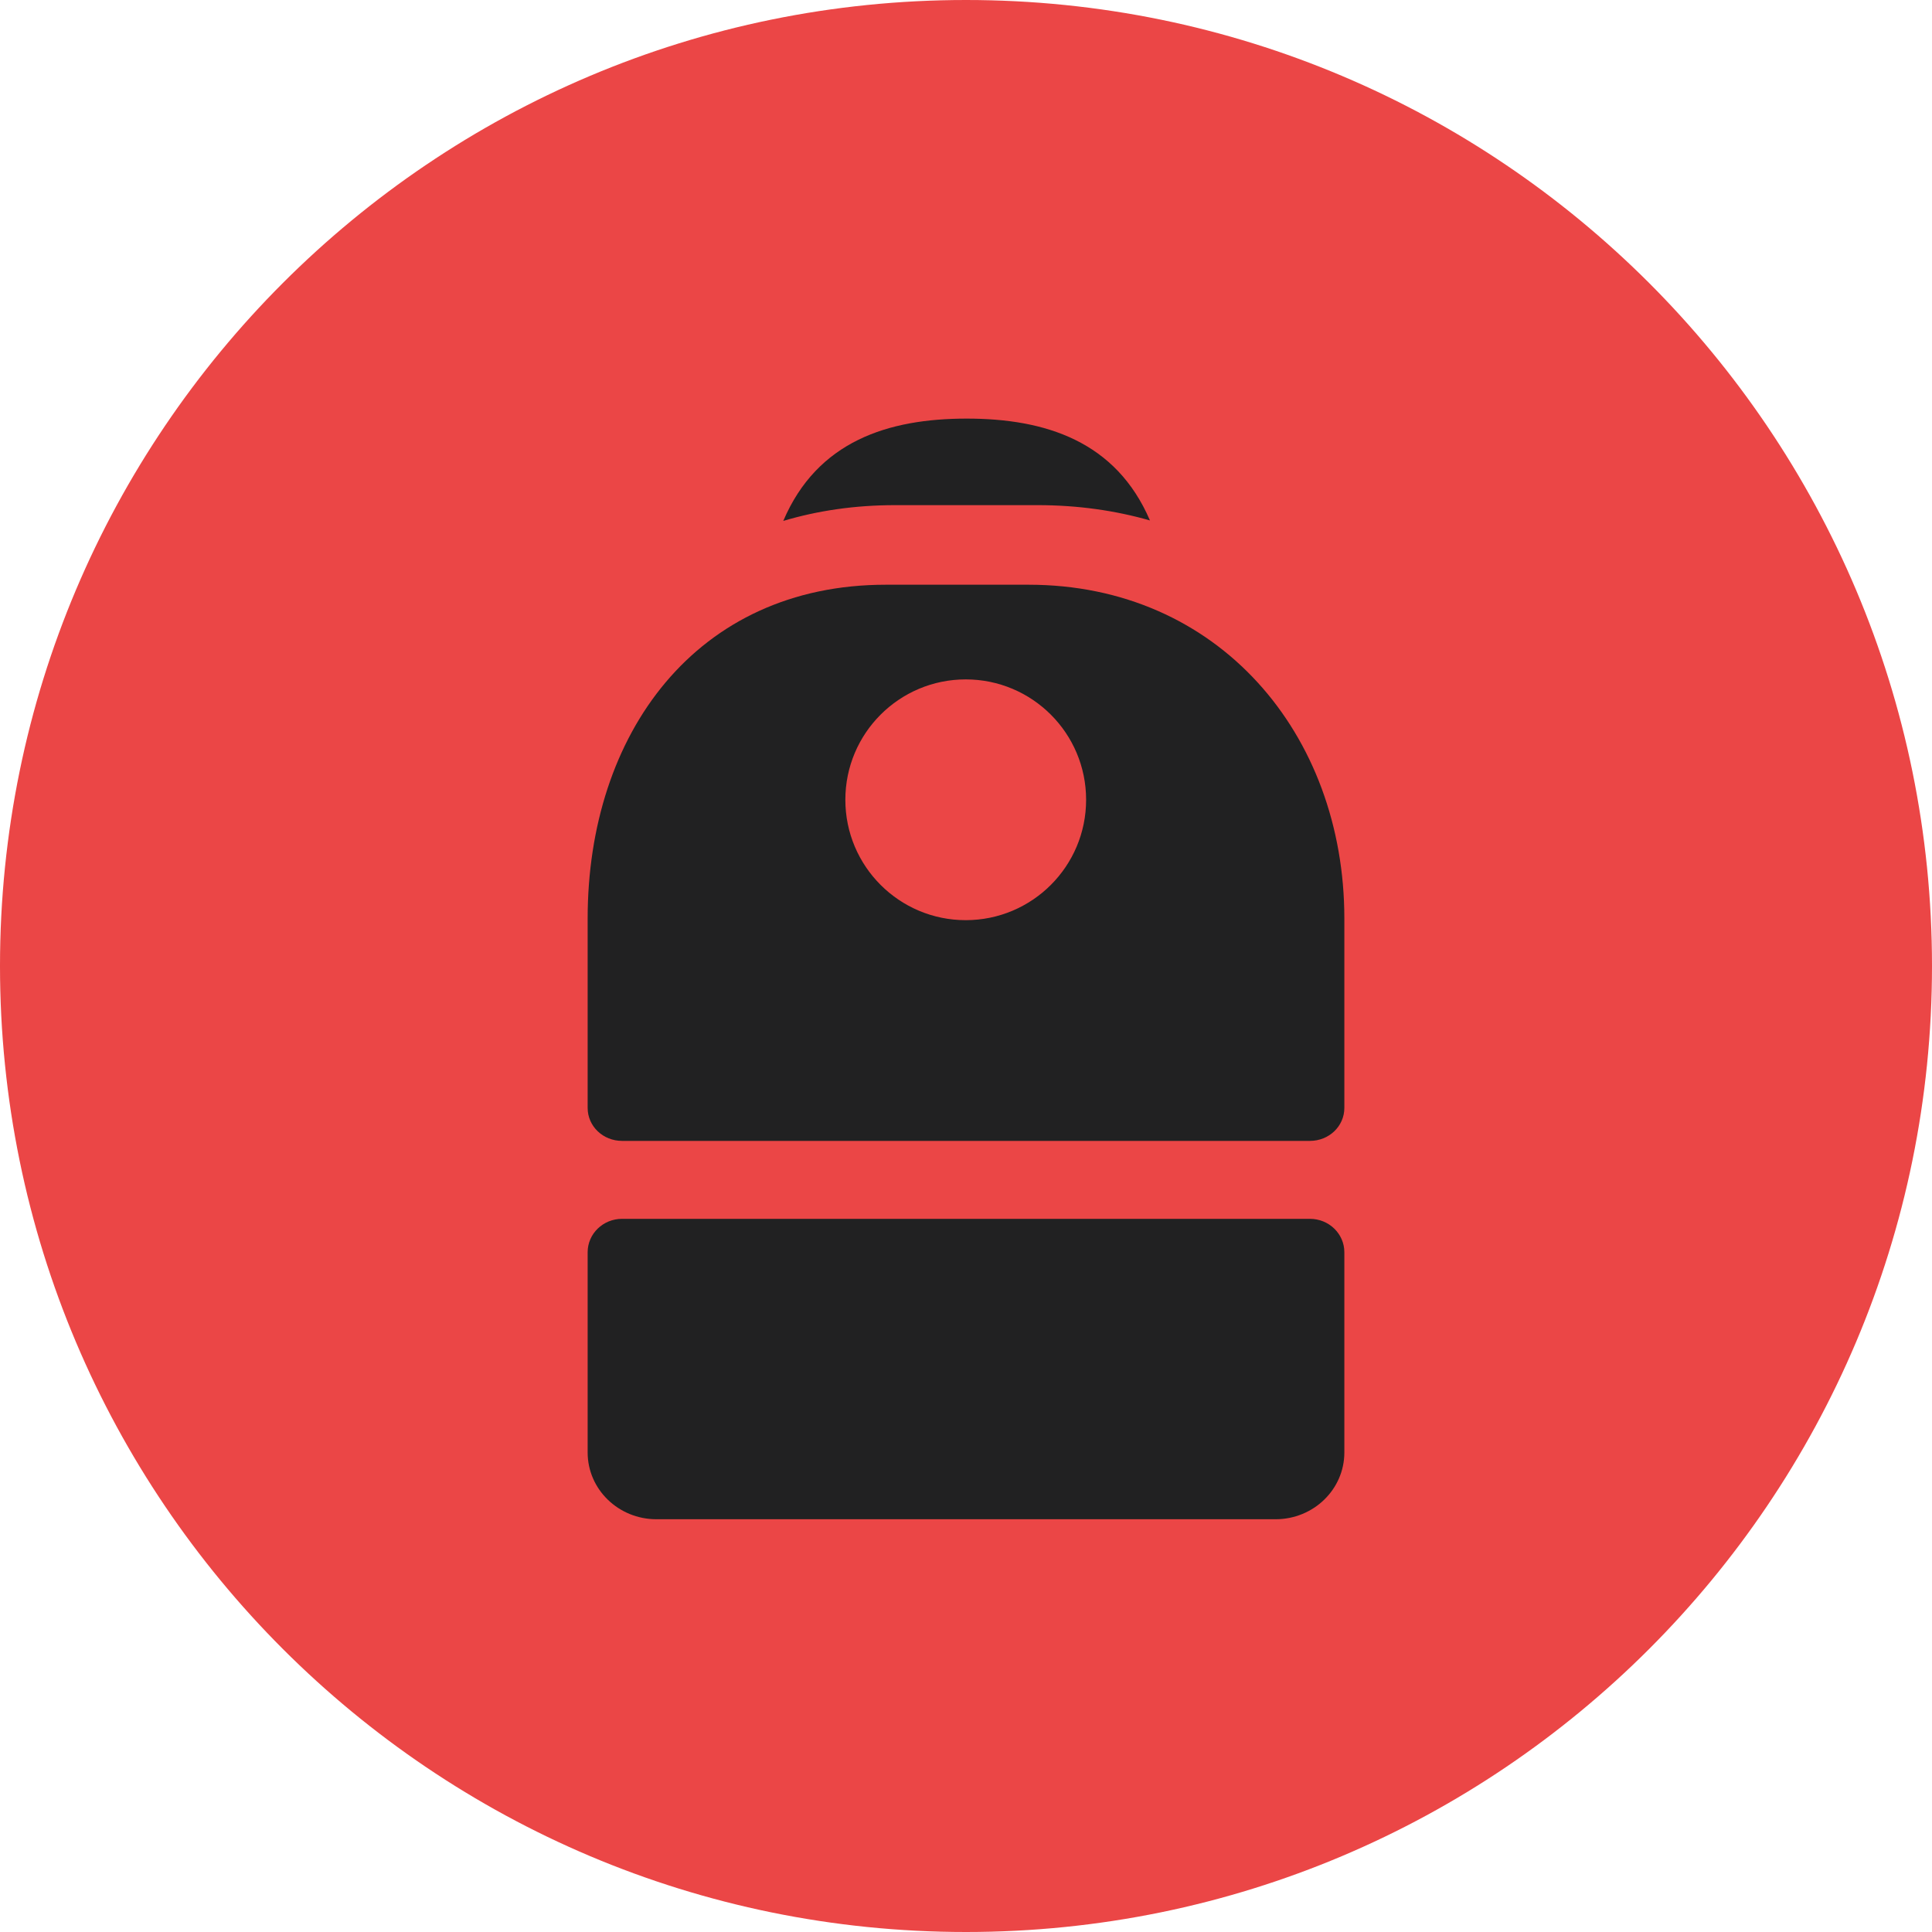
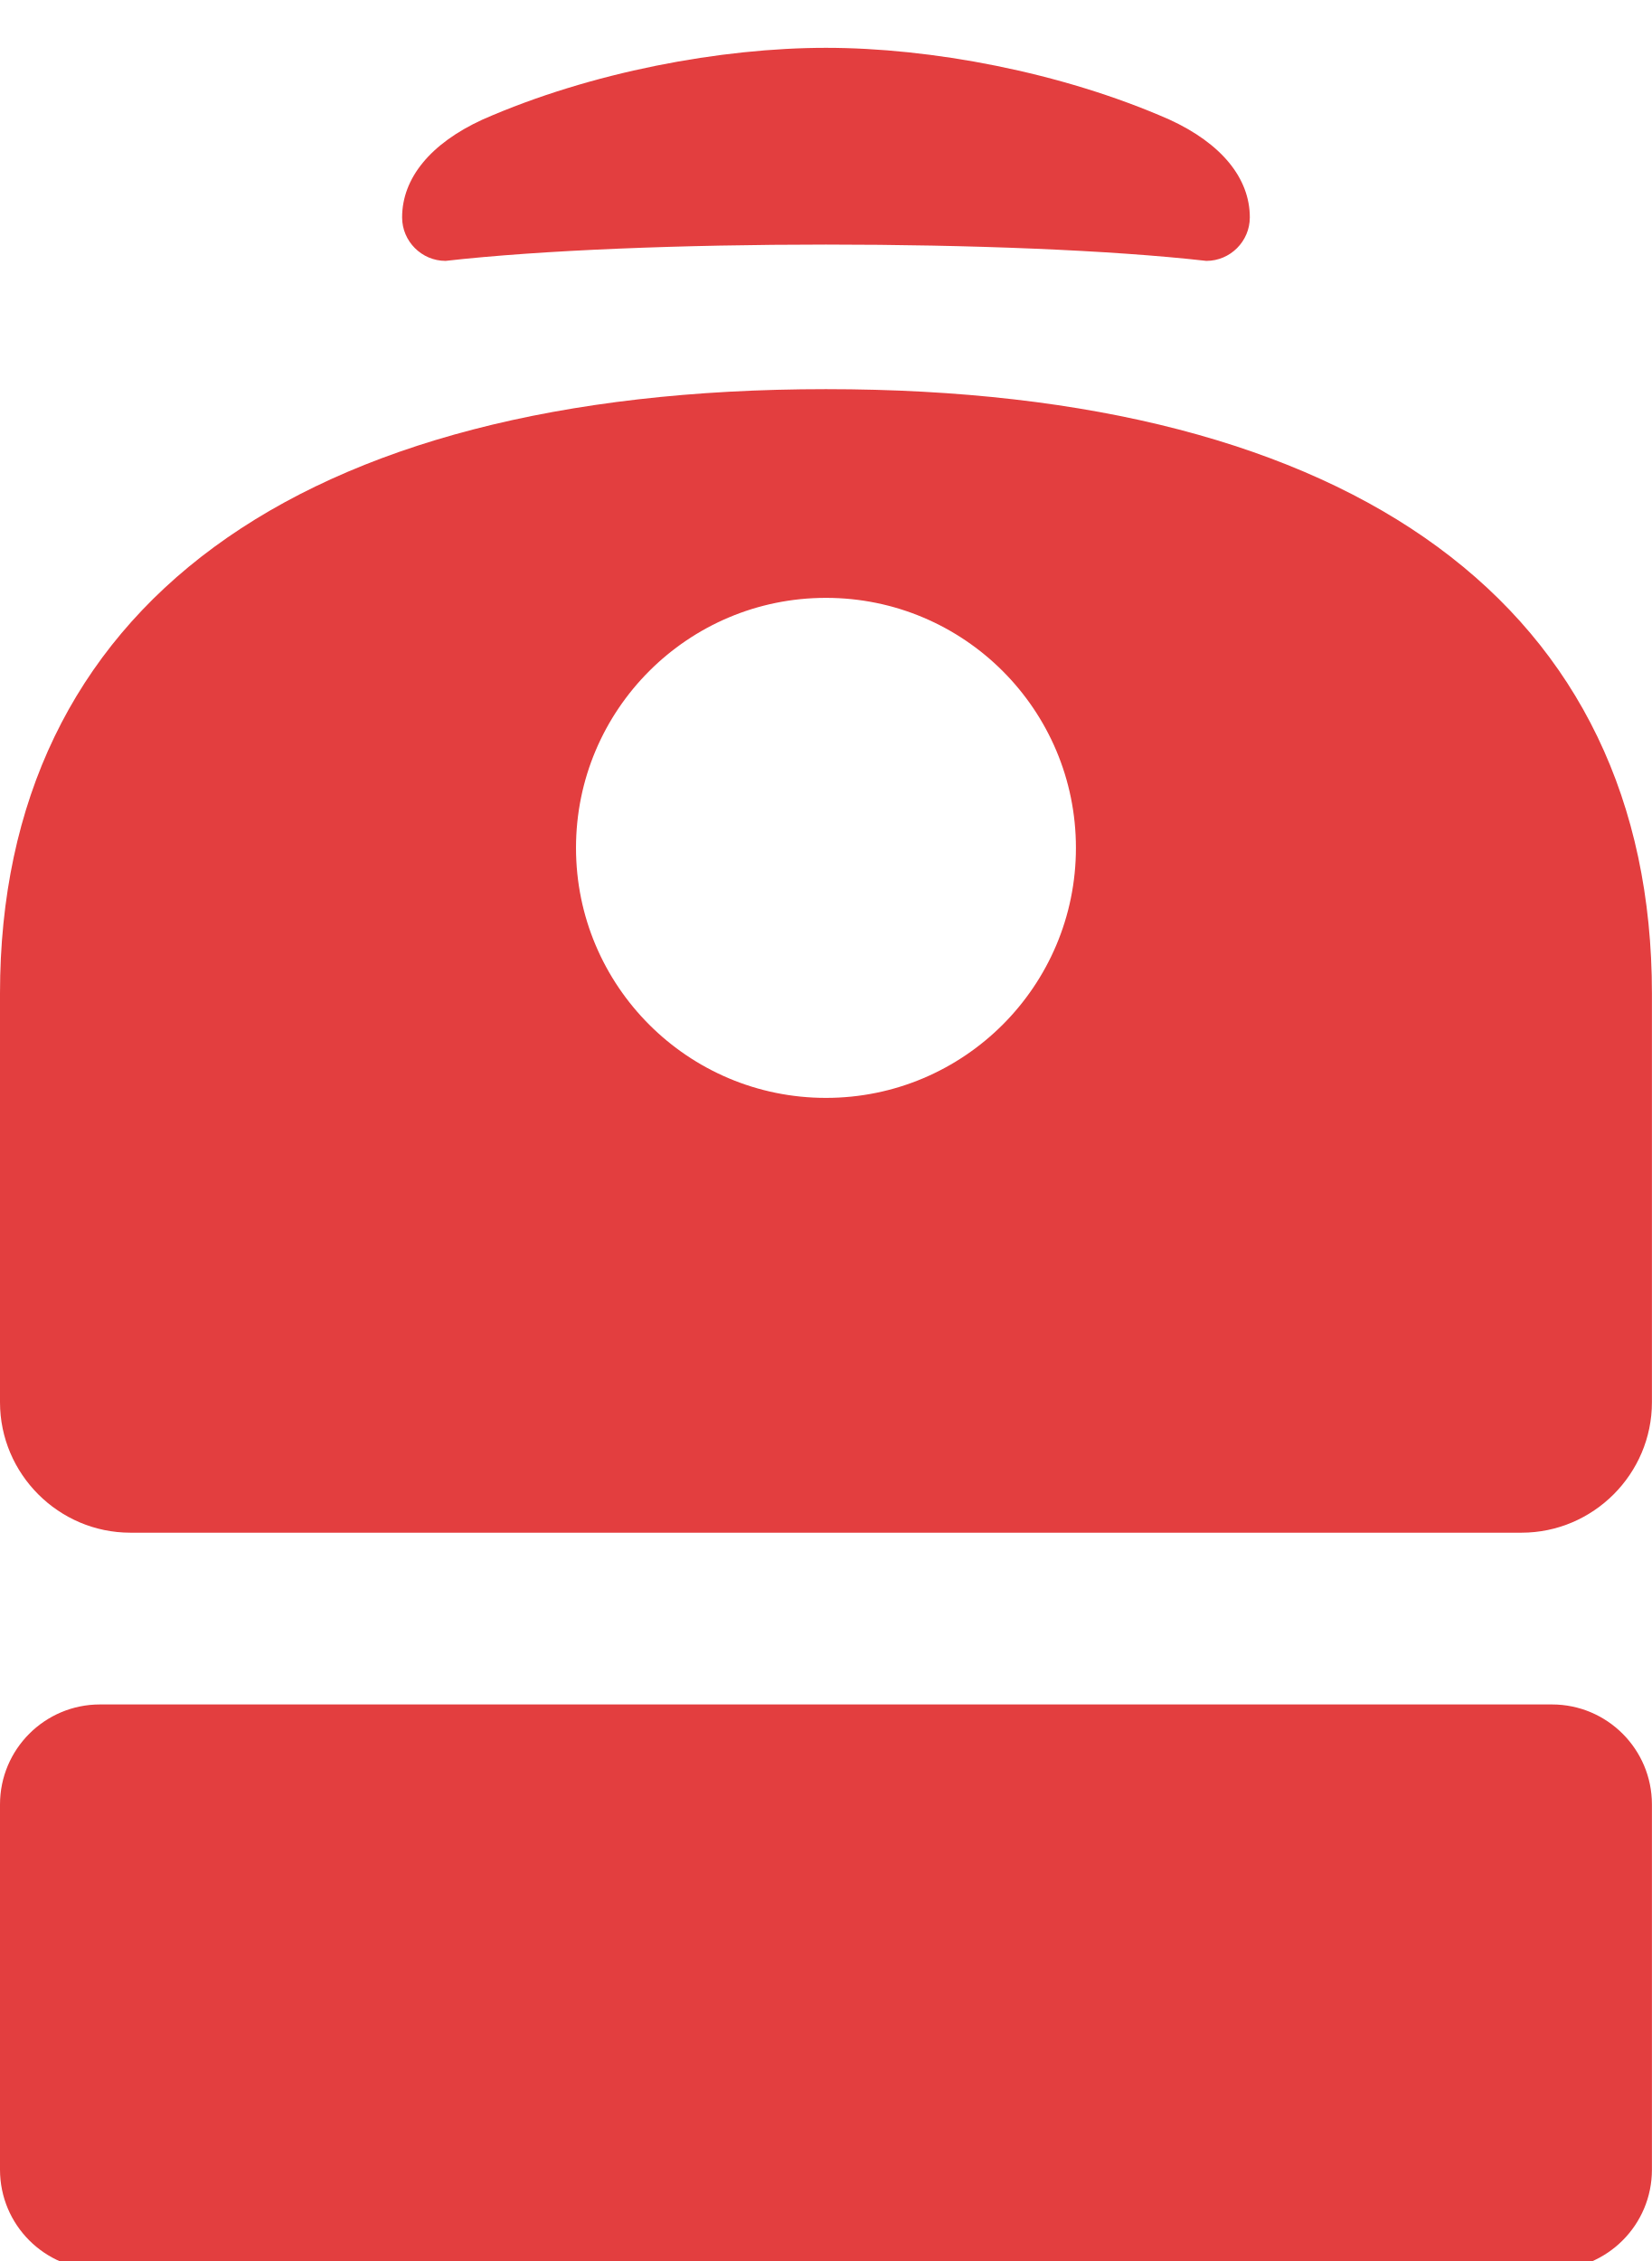
- <svg xmlns="http://www.w3.org/2000/svg" width="240" height="240" viewBox="0 0 240 240" fill="none">
-   <circle cx="120" cy="120" r="120" fill="#EB4646" />
-   <path fill-rule="evenodd" clip-rule="evenodd" d="M128.905 62.751C133.874 62.751 138.536 63.417 142.852 64.652C138.626 54.804 129.853 52 120.089 52C110.306 52 101.517 54.815 97.301 64.71C101.586 63.431 106.227 62.751 111.18 62.751H128.905ZM110.043 72.636C86.445 72.636 73 91.2 73 114.1V137.624C73 139.914 74.913 141.725 77.273 141.725H162.727C165.087 141.725 167 139.914 167 137.624V114.1C167 91.2 151.365 72.636 127.768 72.636H110.043ZM119.967 114.306C128.226 114.306 134.921 107.61 134.921 99.351C134.921 91.092 128.226 84.397 119.967 84.397C111.708 84.397 105.012 91.092 105.012 99.351C105.012 107.61 111.708 114.306 119.967 114.306ZM73 155.555C73 153.265 74.913 151.408 77.273 151.408H162.727C165.087 151.408 167 153.265 167 155.555V180.433C167 185.013 163.174 188.726 158.455 188.726H81.546C76.826 188.726 73 185.013 73 180.433V155.555Z" fill="#212122" />
+ <svg xmlns="http://www.w3.org/2000/svg" width="760" height="1040" viewBox="0 0 760 1040" fill="none">
+   <g fill="#E33E3F">
+     <path d="M222 55C272 33 332 22 380 22C428 22 488 33 538 55C562 66 575 82 575 100C575 111 566 120 555 120C467 110 293 110 205 120C194 120 185 111 185 100C185 82 198 66 222 55Z" />
+     <path fill-rule="evenodd" d="M60 705C27 705 0 678 0 645V457C0 280 136 179 380 179C624 179 760 280 760 457V645C760 678 733 705 700 705H60ZM495 390C495 326.487 443.513 275 380 275C316.487 275 265 326.487 265 390C265 453.513 316.487 505 380 505C443.513 505 495 453.513 495 390Z" clip-rule="evenodd" />
+     <rect x="0" y="784" width="760" height="260" rx="46" />
+   </g>
</svg>
